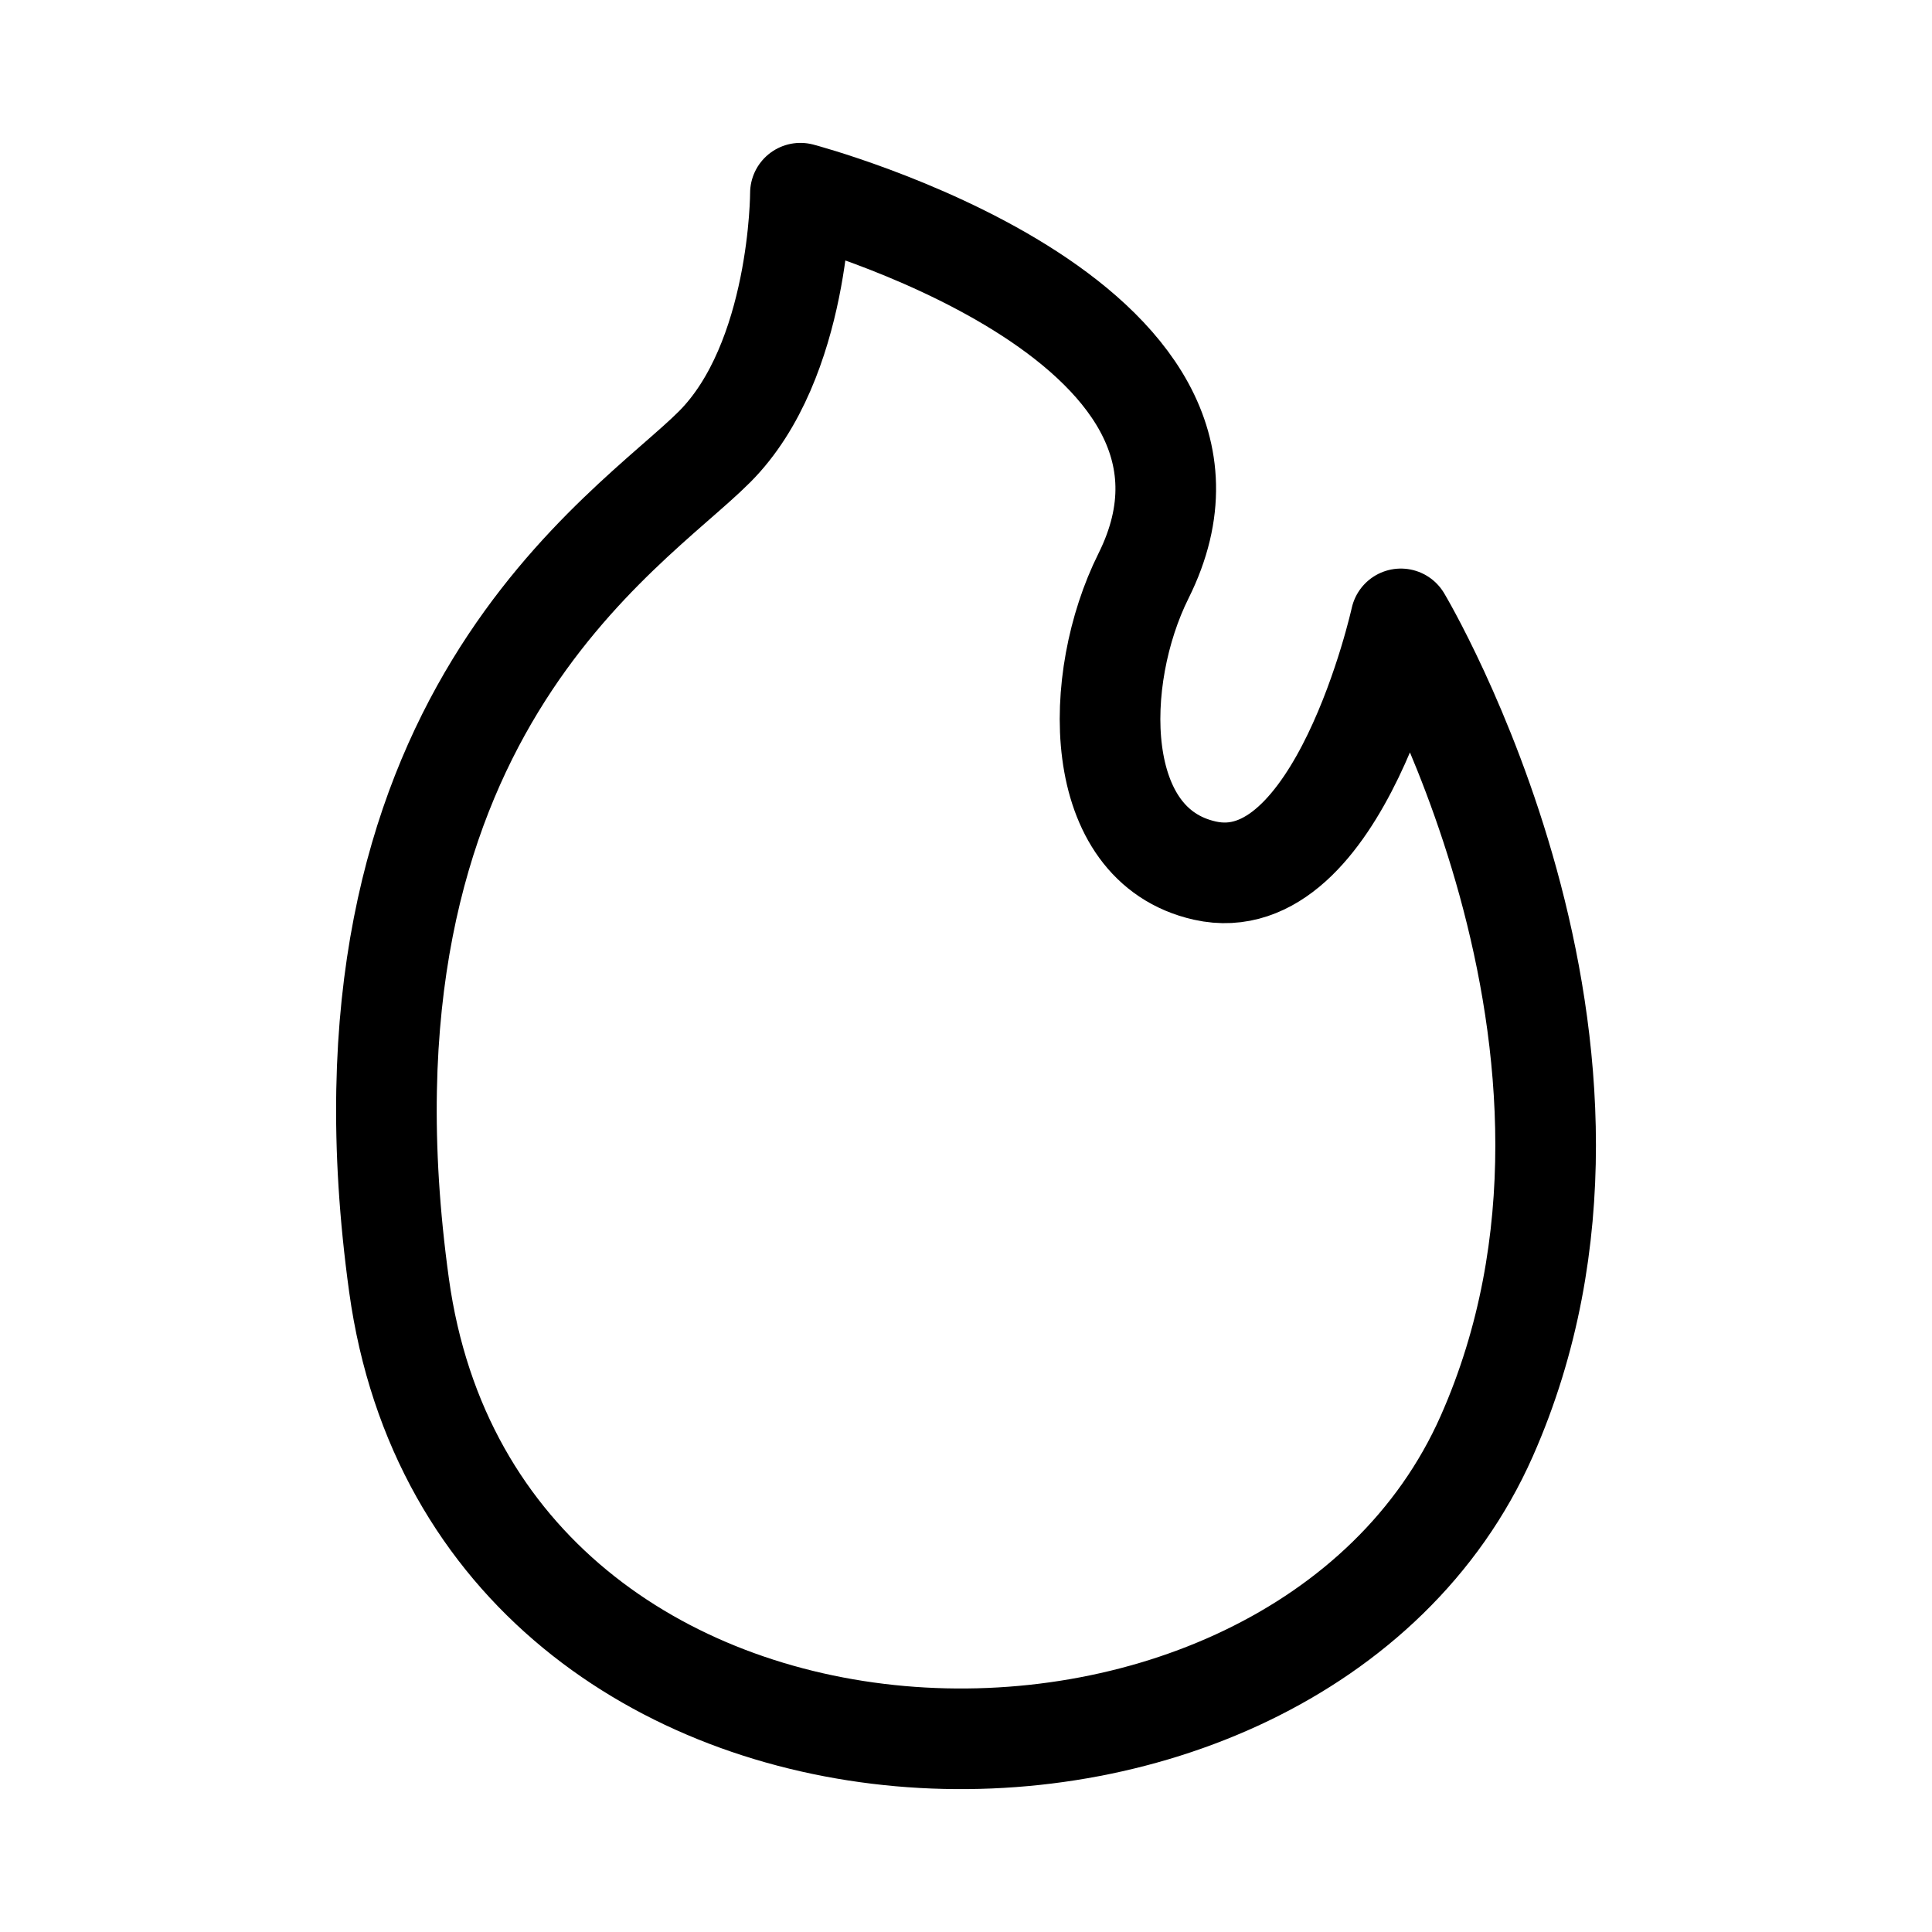
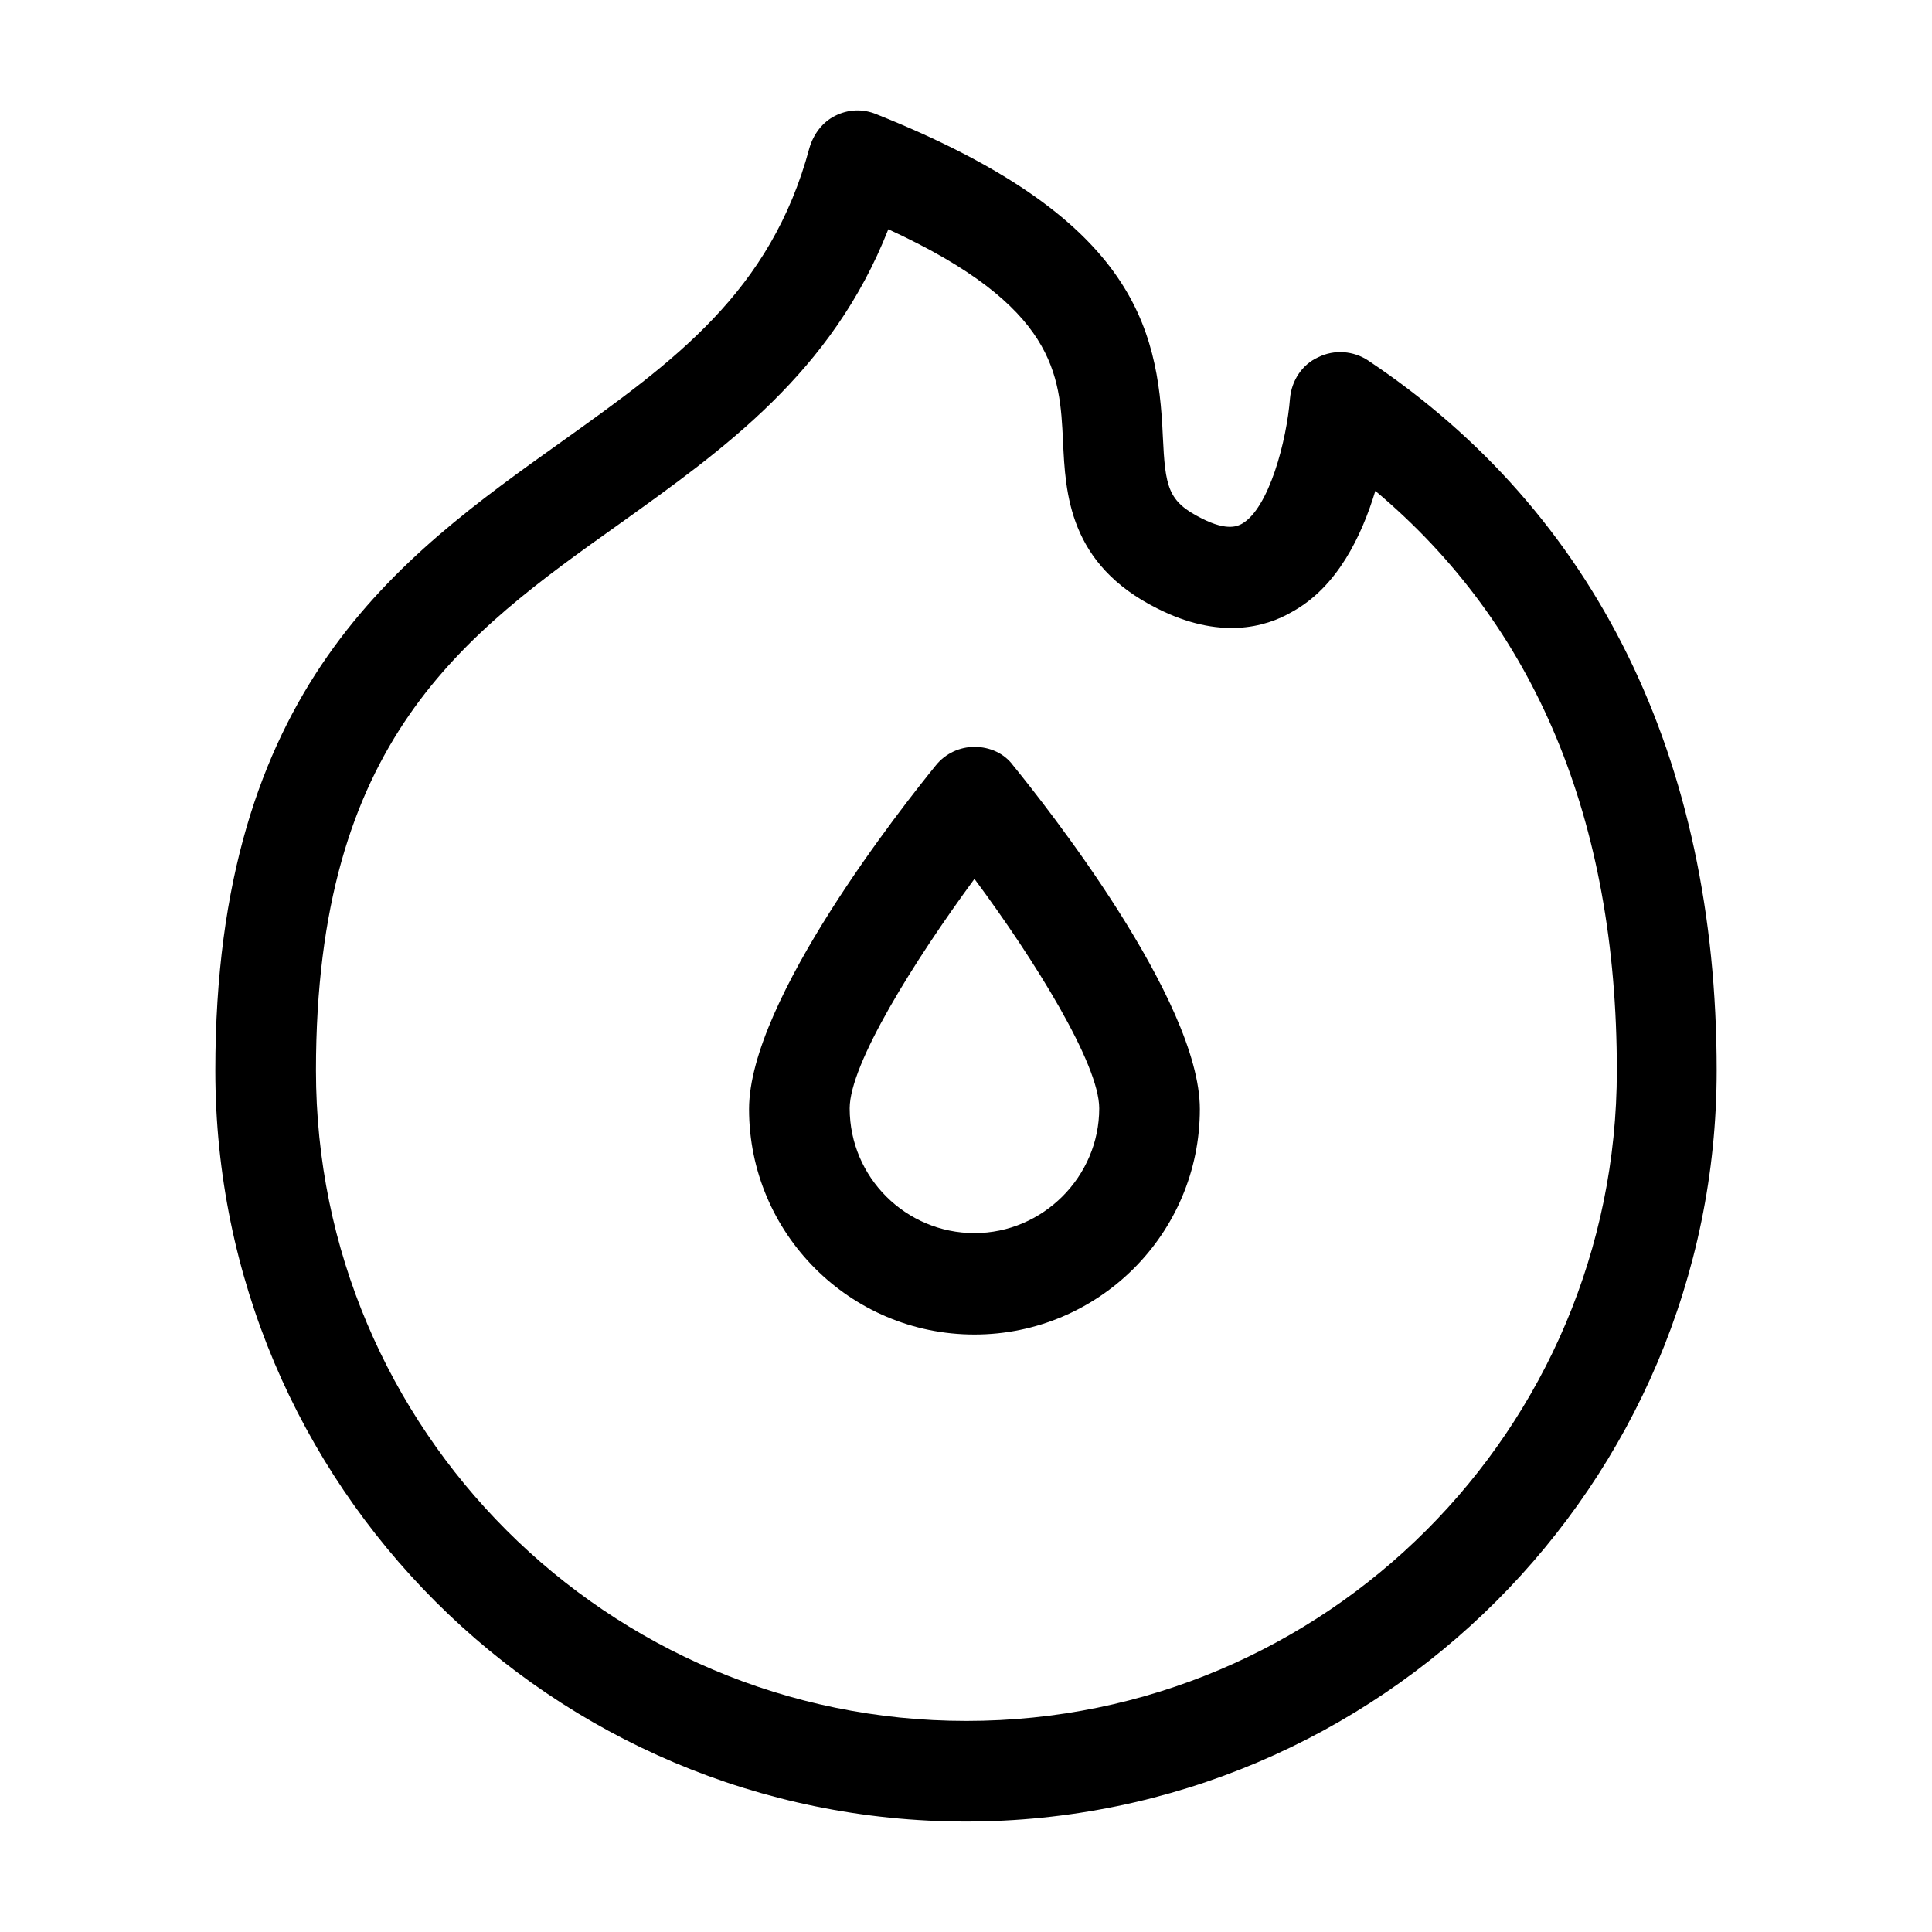
<svg xmlns="http://www.w3.org/2000/svg" width="24" height="24" viewBox="0 0 24 24" fill="none">
-   <path d="M8.877 5.55C7.812 6.619 3.984 8.925 4.957 15.967C5.931 23.009 16.079 23.233 18.468 17.842C20.599 13.032 17.402 7.688 17.402 7.688C17.402 7.688 16.631 11.189 14.967 10.815C13.551 10.498 13.566 8.435 14.205 7.154C15.804 3.947 9.943 2.4 9.943 2.4C9.943 2.4 9.943 4.482 8.877 5.55Z" stroke="currentColor" stroke-width="1.25" stroke-miterlimit="10" stroke-linecap="round" stroke-linejoin="round" />
+   <path d="M12.105 16.578C10.555 16.578 9.305 15.318 9.305 13.778C9.305 12.418 11.235 9.988 11.625 9.508C11.745 9.358 11.925 9.278 12.105 9.278C12.295 9.278 12.475 9.358 12.585 9.508C12.975 9.988 14.905 12.418 14.905 13.778C14.905 15.328 13.645 16.578 12.105 16.578ZM12.105 10.918C11.355 11.938 10.555 13.218 10.555 13.768C10.555 14.628 11.255 15.318 12.105 15.318C12.955 15.318 13.655 14.618 13.655 13.768C13.655 13.218 12.855 11.928 12.105 10.918Z" fill="currentColor" />
+   <path d="M12.005 22.628C6.855 22.628 2.675 18.448 2.675 13.298C2.675 8.548 4.955 6.928 6.975 5.488C8.375 4.488 9.575 3.628 10.055 1.838C10.105 1.668 10.215 1.518 10.375 1.438C10.535 1.358 10.715 1.348 10.885 1.418C14.065 2.688 14.385 4.038 14.445 5.418C14.475 6.048 14.505 6.228 14.925 6.438C15.255 6.608 15.385 6.528 15.425 6.508C15.765 6.318 15.985 5.468 16.025 4.948C16.045 4.728 16.175 4.528 16.375 4.438C16.575 4.338 16.815 4.358 16.995 4.478C19.825 6.368 21.325 9.418 21.325 13.298C21.325 18.438 17.135 22.628 11.995 22.628H12.005ZM11.035 2.848C10.335 4.628 8.995 5.578 7.695 6.508C5.755 7.888 3.925 9.198 3.925 13.298C3.925 17.758 7.545 21.378 12.005 21.378C16.465 21.378 20.085 17.758 20.085 13.298C20.085 10.188 19.075 7.768 17.085 6.098C16.915 6.658 16.615 7.288 16.055 7.598C15.715 7.798 15.145 7.948 14.375 7.558C13.275 7.008 13.235 6.128 13.205 5.478C13.165 4.658 13.125 3.808 11.035 2.848Z" fill="currentColor" />
</svg>
